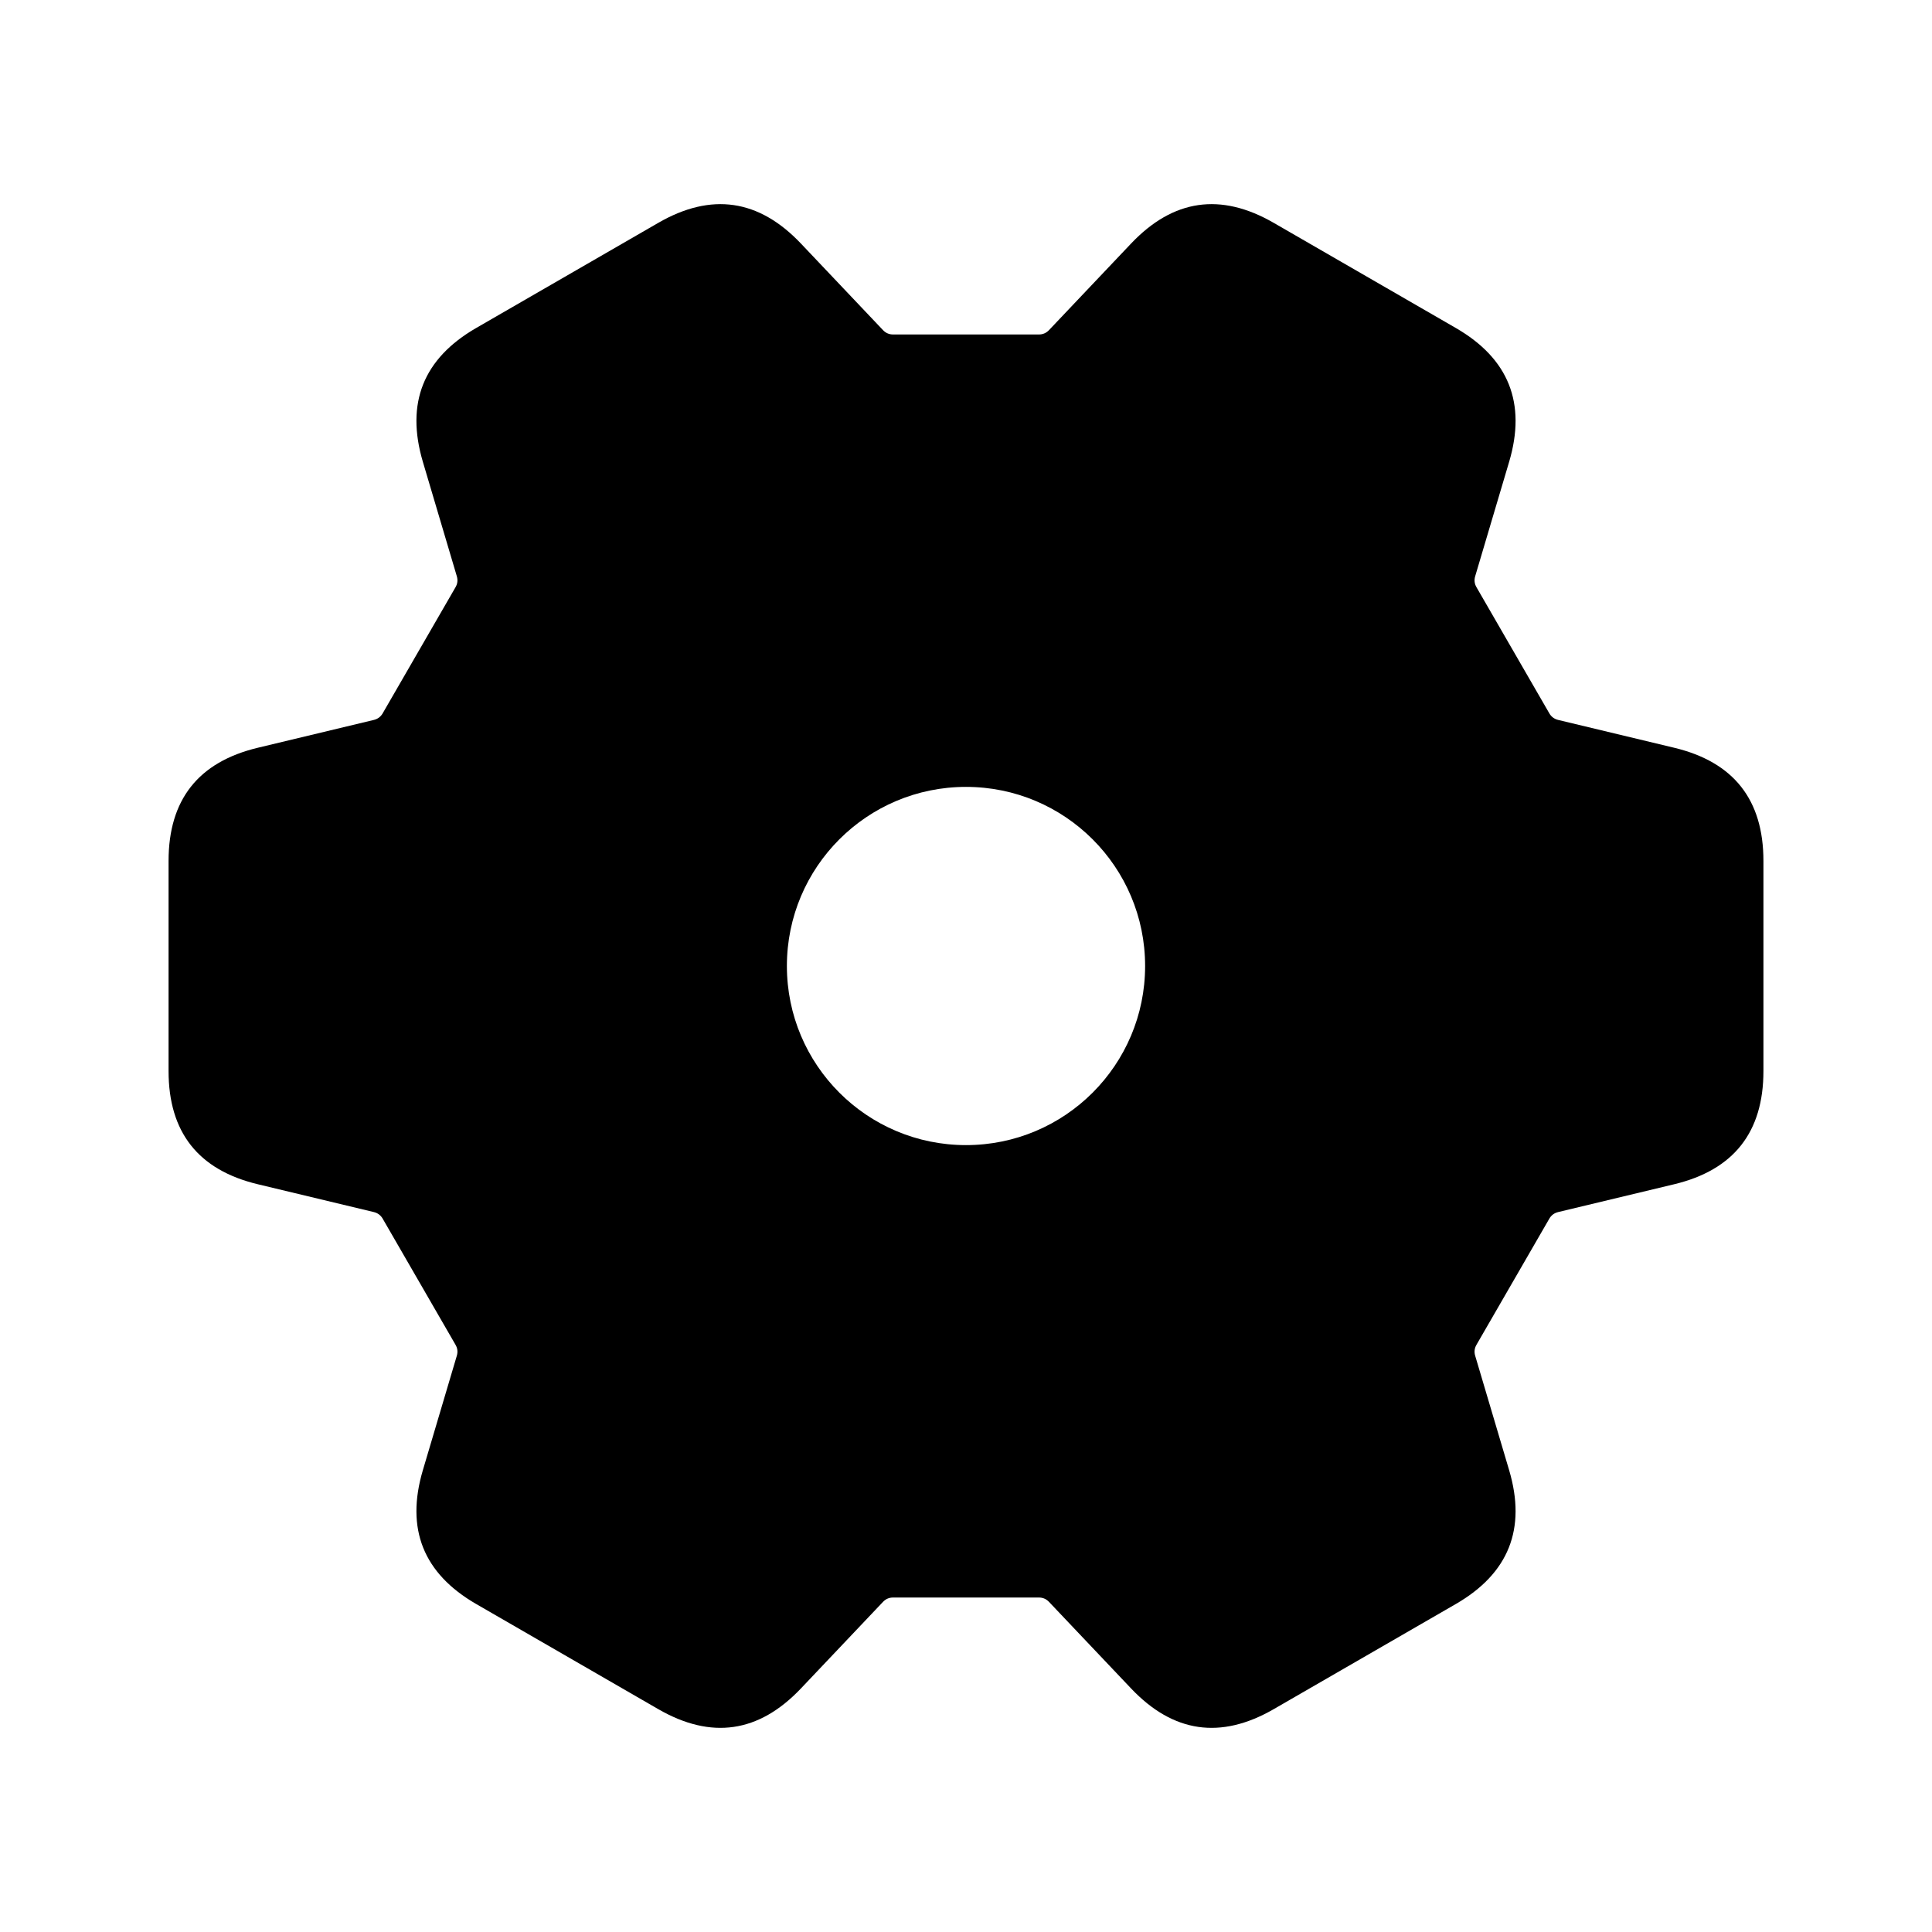
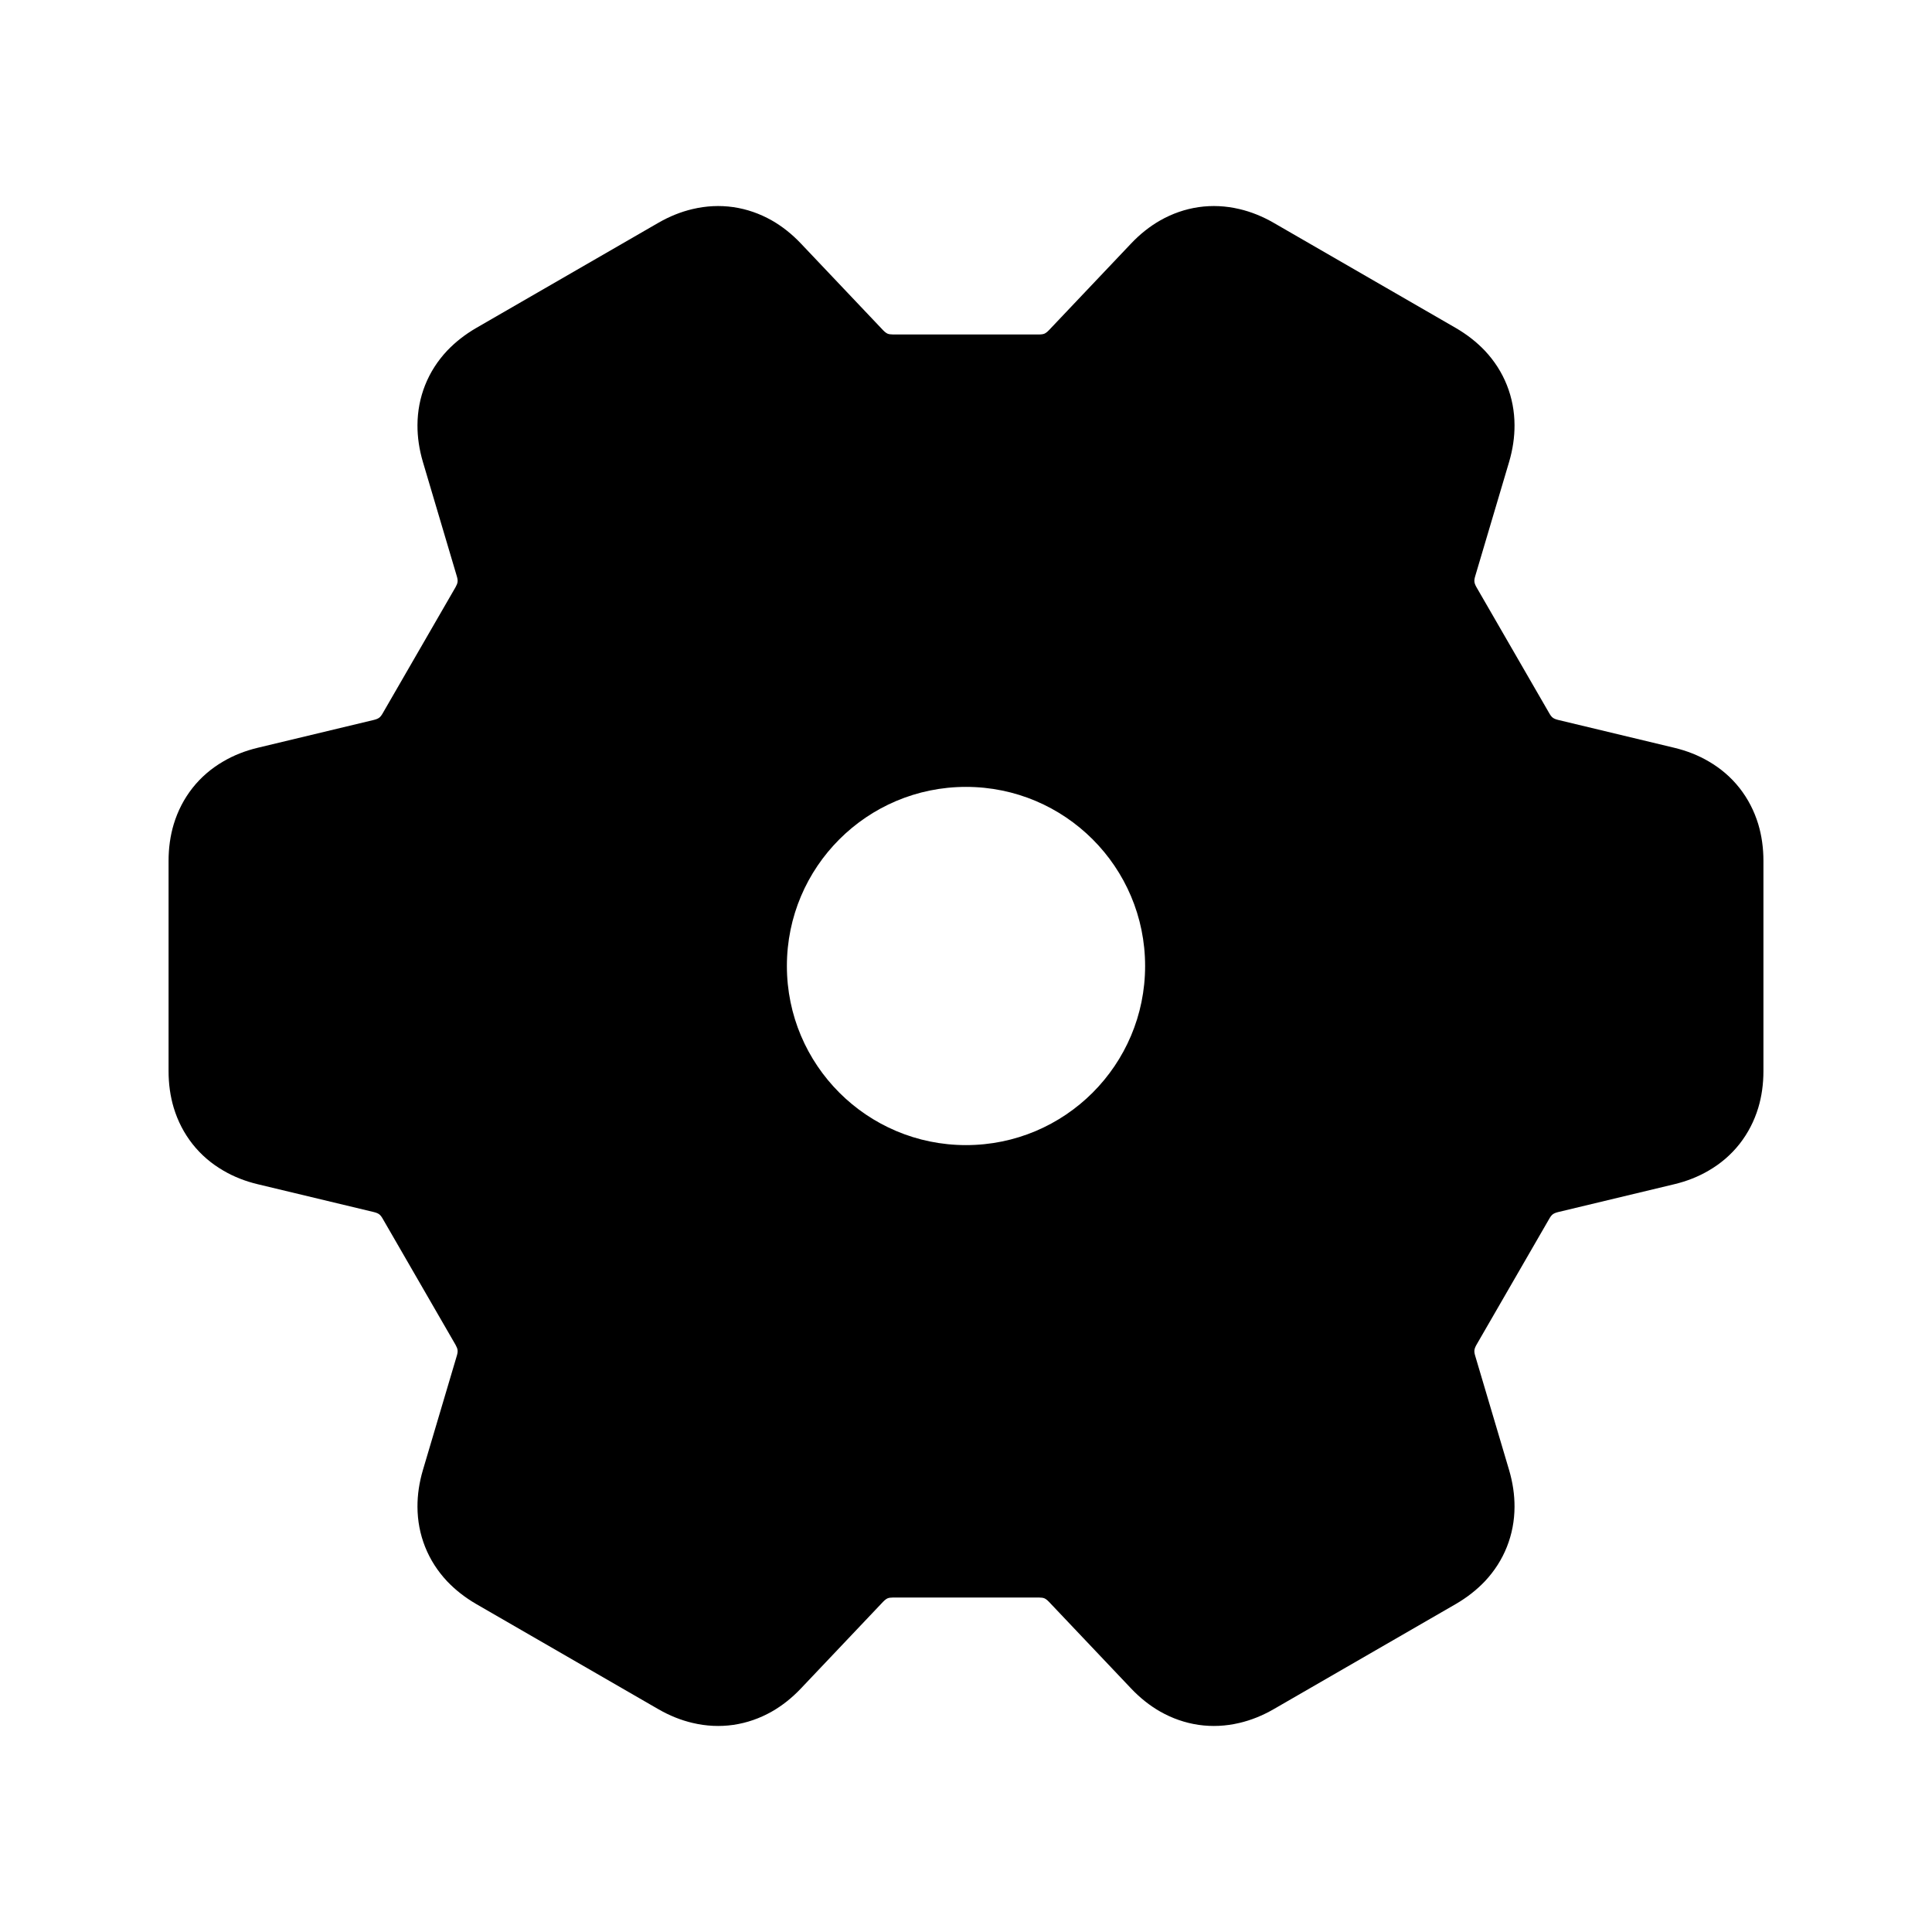
<svg xmlns="http://www.w3.org/2000/svg" viewBox="0 0 24 24" fill="currentColor" stroke="none" fill-rule="evenodd">
  <g data-part="body">
-     <path d="M12.905 4.155Q12.979 4.155 13.03 4.102L14.051 3.025Q14.835 2.199 15.822 2.768L18.084 4.074Q19.071 4.644 18.747 5.737L18.325 7.159Q18.304 7.23 18.341 7.294L19.246 8.861Q19.283 8.925 19.355 8.943L20.798 9.289Q21.906 9.555 21.906 10.695L21.906 13.305Q21.906 14.445 20.798 14.711L19.355 15.057Q19.283 15.075 19.246 15.139L18.341 16.706Q18.304 16.77 18.325 16.841L18.747 18.263Q19.071 19.356 18.084 19.926L15.822 21.232Q14.835 21.801 14.051 20.975L13.03 19.898Q12.979 19.845 12.905 19.845L11.095 19.845Q11.021 19.845 10.97 19.898L9.949 20.975Q9.165 21.801 8.178 21.232L5.916 19.926Q4.929 19.356 5.253 18.263L5.675 16.841Q5.696 16.77 5.659 16.706L4.754 15.139Q4.717 15.075 4.645 15.057L3.202 14.711Q2.094 14.445 2.094 13.305L2.094 10.695Q2.094 9.555 3.202 9.289L4.645 8.943Q4.717 8.925 4.754 8.861L5.659 7.294Q5.696 7.23 5.675 7.159L5.253 5.737Q4.929 4.644 5.916 4.074L8.178 2.768Q9.165 2.199 9.949 3.025L10.97 4.102Q11.021 4.155 11.095 4.155ZM9.775 12C9.775 13.229 10.771 14.225 12 14.225C13.229 14.225 14.225 13.229 14.225 12C14.225 10.771 13.229 9.775 12 9.775C10.771 9.775 9.775 10.771 9.775 12Z" />
+     <path d="M12.905 4.155Q12.95 4.155 12.974 4.145Q12.999 4.134 13.03 4.102L14.051 3.025Q14.217 2.85 14.411 2.739Q14.638 2.61 14.89 2.573Q15.142 2.537 15.396 2.597Q15.614 2.648 15.822 2.768L18.084 4.074Q18.292 4.195 18.446 4.357Q18.625 4.548 18.719 4.784Q18.813 5.021 18.814 5.282Q18.815 5.505 18.747 5.737L18.325 7.159Q18.312 7.202 18.316 7.229Q18.319 7.255 18.341 7.294L19.246 8.861Q19.268 8.9 19.29 8.916Q19.311 8.932 19.355 8.943L20.798 9.289Q21.032 9.345 21.225 9.458Q21.451 9.589 21.609 9.789Q21.766 9.989 21.842 10.239Q21.906 10.453 21.906 10.695L21.906 13.305Q21.906 13.547 21.842 13.761Q21.766 14.011 21.609 14.211Q21.451 14.411 21.225 14.542Q21.032 14.655 20.798 14.711L19.355 15.057Q19.311 15.068 19.29 15.084Q19.268 15.1 19.246 15.139L18.341 16.706Q18.319 16.745 18.316 16.771Q18.312 16.798 18.325 16.841L18.747 18.263Q18.815 18.495 18.814 18.718Q18.813 18.979 18.719 19.216Q18.625 19.452 18.446 19.643Q18.292 19.805 18.084 19.926L15.822 21.232Q15.614 21.352 15.396 21.403Q15.142 21.463 14.89 21.427Q14.638 21.39 14.411 21.261Q14.217 21.15 14.051 20.975L13.03 19.898Q12.999 19.866 12.974 19.855Q12.95 19.845 12.905 19.845L11.095 19.845Q11.05 19.845 11.026 19.855Q11.001 19.866 10.97 19.898L9.949 20.975Q9.783 21.15 9.589 21.261Q9.362 21.39 9.11 21.427Q8.858 21.463 8.604 21.403Q8.386 21.352 8.178 21.232L5.916 19.926Q5.708 19.805 5.554 19.643Q5.375 19.452 5.281 19.216Q5.187 18.979 5.186 18.718Q5.185 18.495 5.253 18.263L5.675 16.841Q5.688 16.798 5.684 16.771Q5.681 16.745 5.659 16.706L4.754 15.139Q4.732 15.1 4.71 15.084Q4.689 15.068 4.645 15.057L3.202 14.711Q2.968 14.655 2.775 14.542Q2.549 14.411 2.391 14.211Q2.234 14.011 2.158 13.761Q2.094 13.547 2.094 13.305L2.094 10.695Q2.094 10.453 2.158 10.239Q2.234 9.989 2.391 9.789Q2.549 9.589 2.775 9.458Q2.968 9.345 3.202 9.289L4.645 8.943Q4.689 8.932 4.71 8.916Q4.732 8.9 4.754 8.861L5.659 7.294Q5.681 7.255 5.684 7.229Q5.688 7.202 5.675 7.159L5.253 5.737Q5.185 5.505 5.186 5.282Q5.187 5.021 5.281 4.784Q5.375 4.548 5.554 4.357Q5.708 4.195 5.916 4.074L8.178 2.768Q8.386 2.648 8.604 2.597Q8.858 2.537 9.11 2.573Q9.362 2.61 9.589 2.739Q9.783 2.85 9.949 3.025L10.97 4.102Q11.001 4.134 11.026 4.145Q11.05 4.155 11.095 4.155ZM9.775 12C9.775 13.229 10.771 14.225 12 14.225C13.229 14.225 14.225 13.229 14.225 12C14.225 10.771 13.229 9.775 12 9.775C10.771 9.775 9.775 10.771 9.775 12Z" />
  </g>
</svg>
